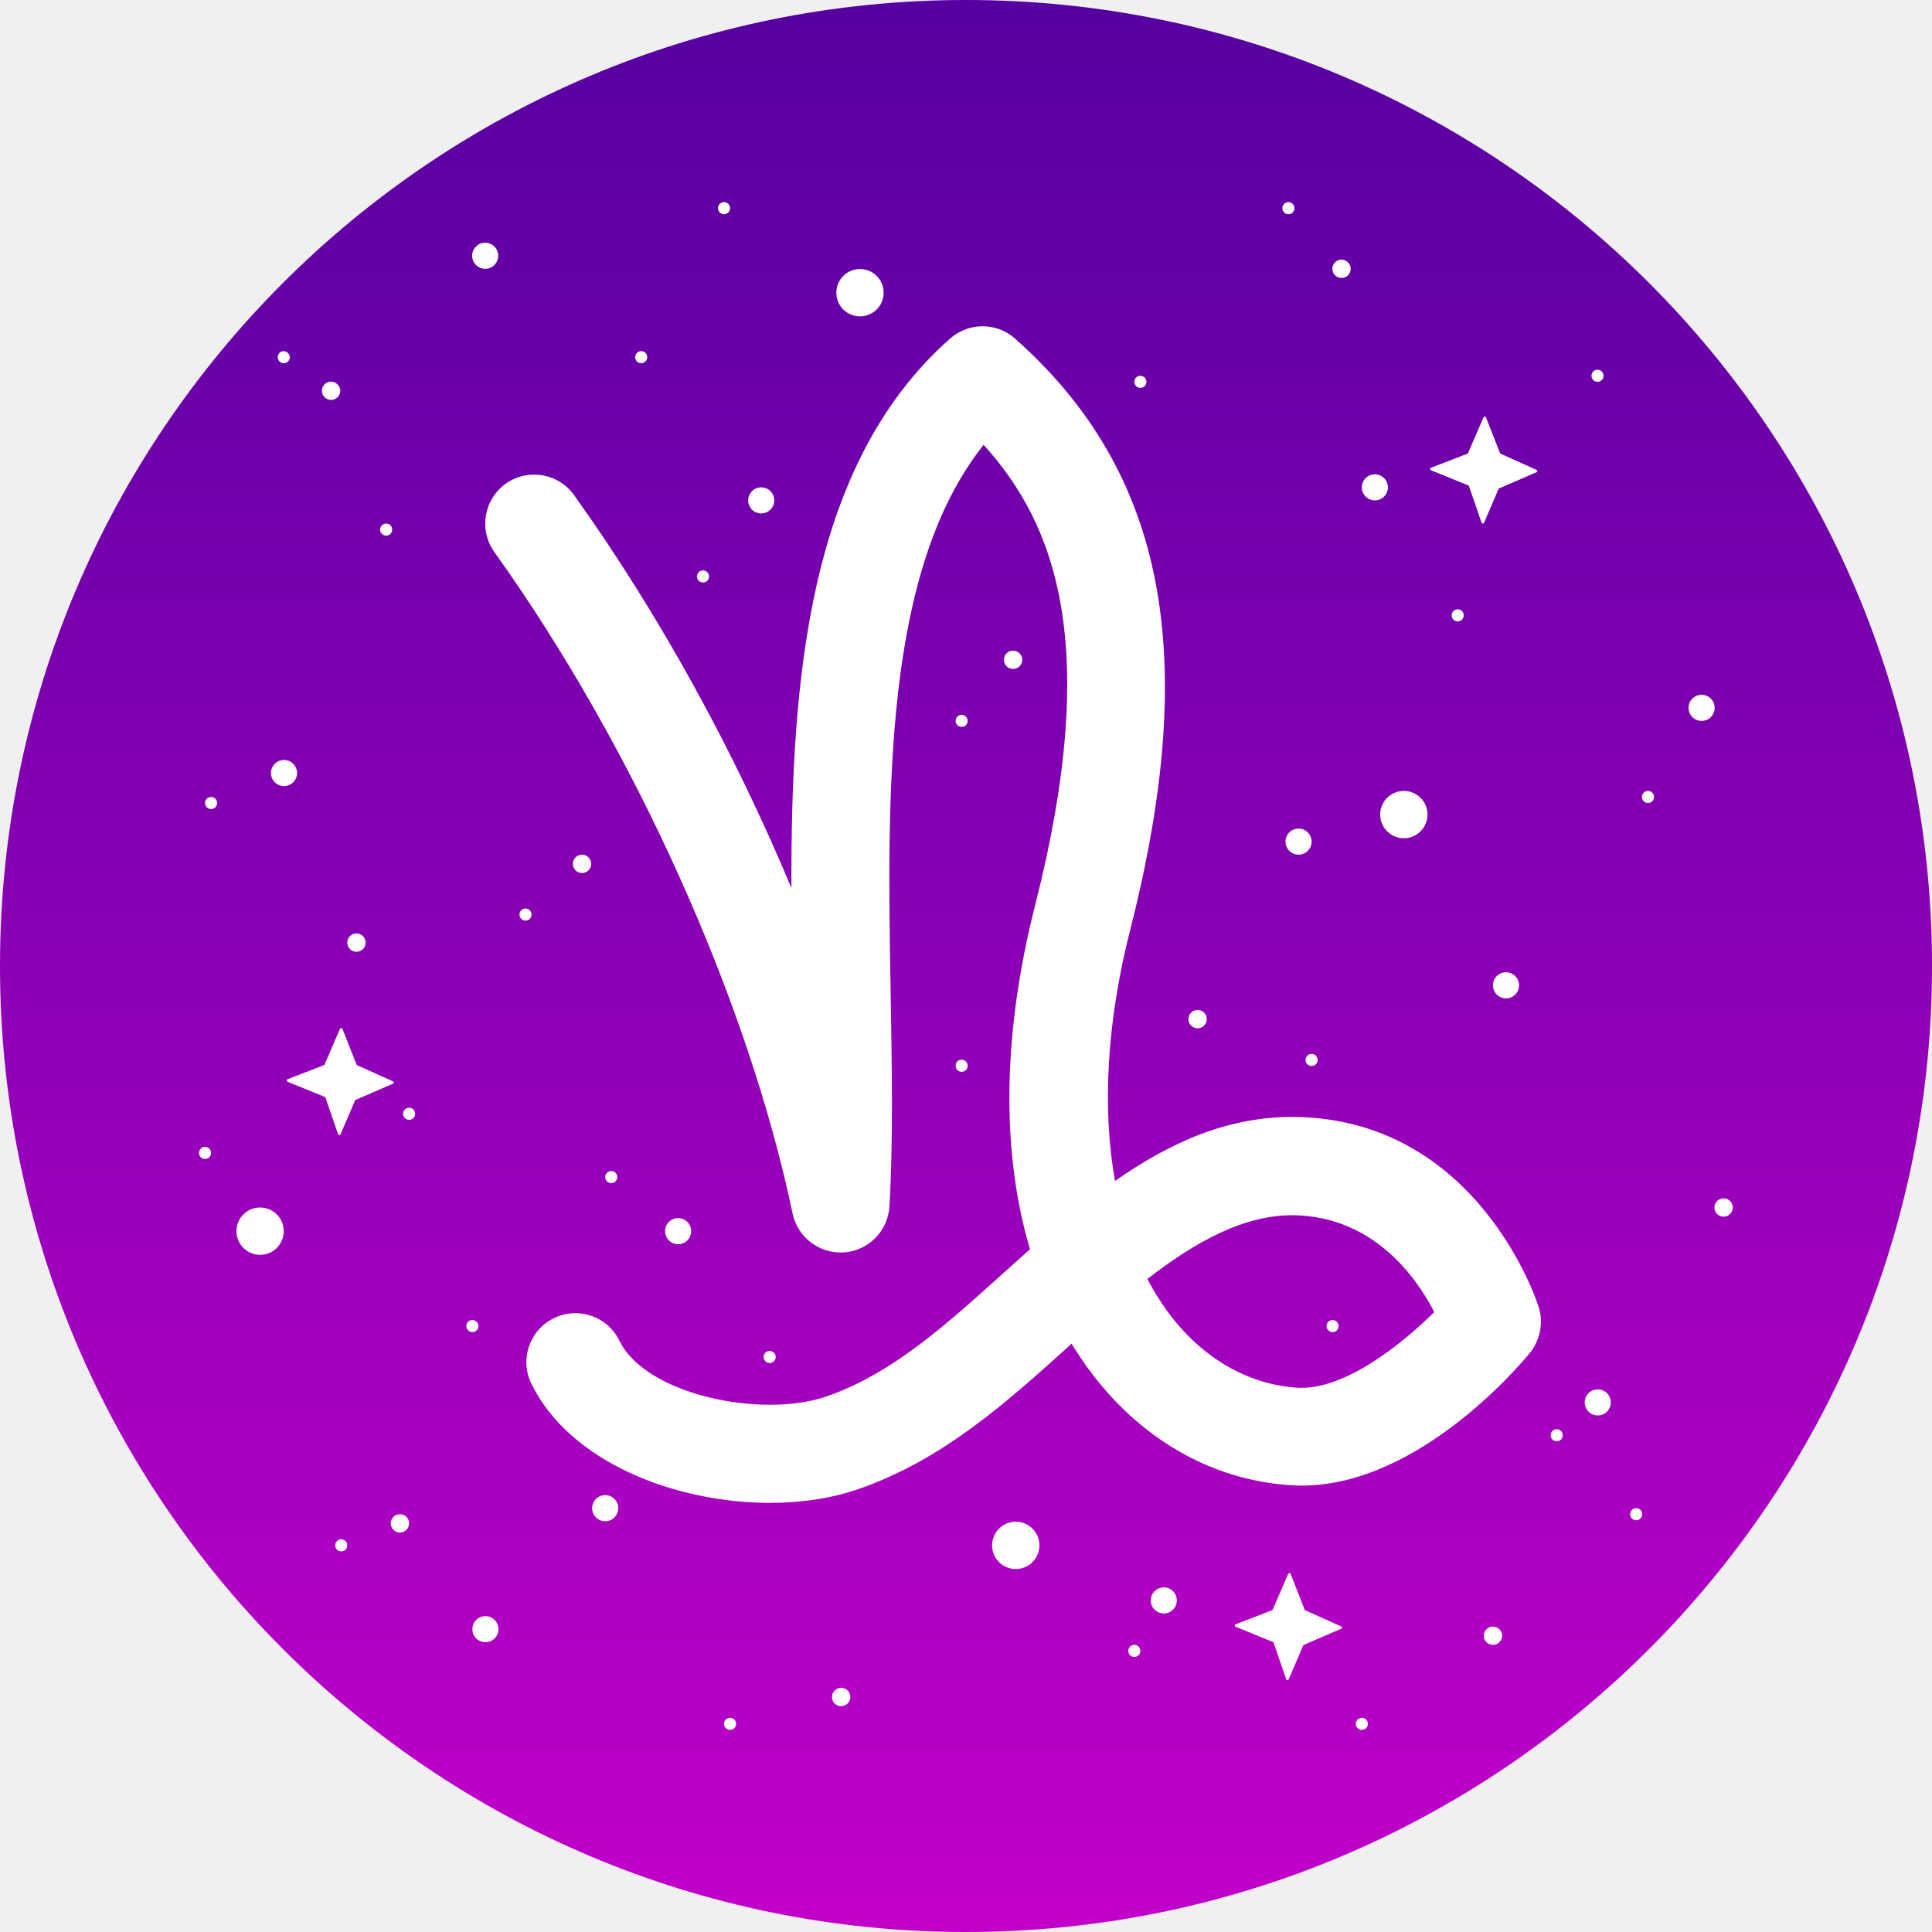
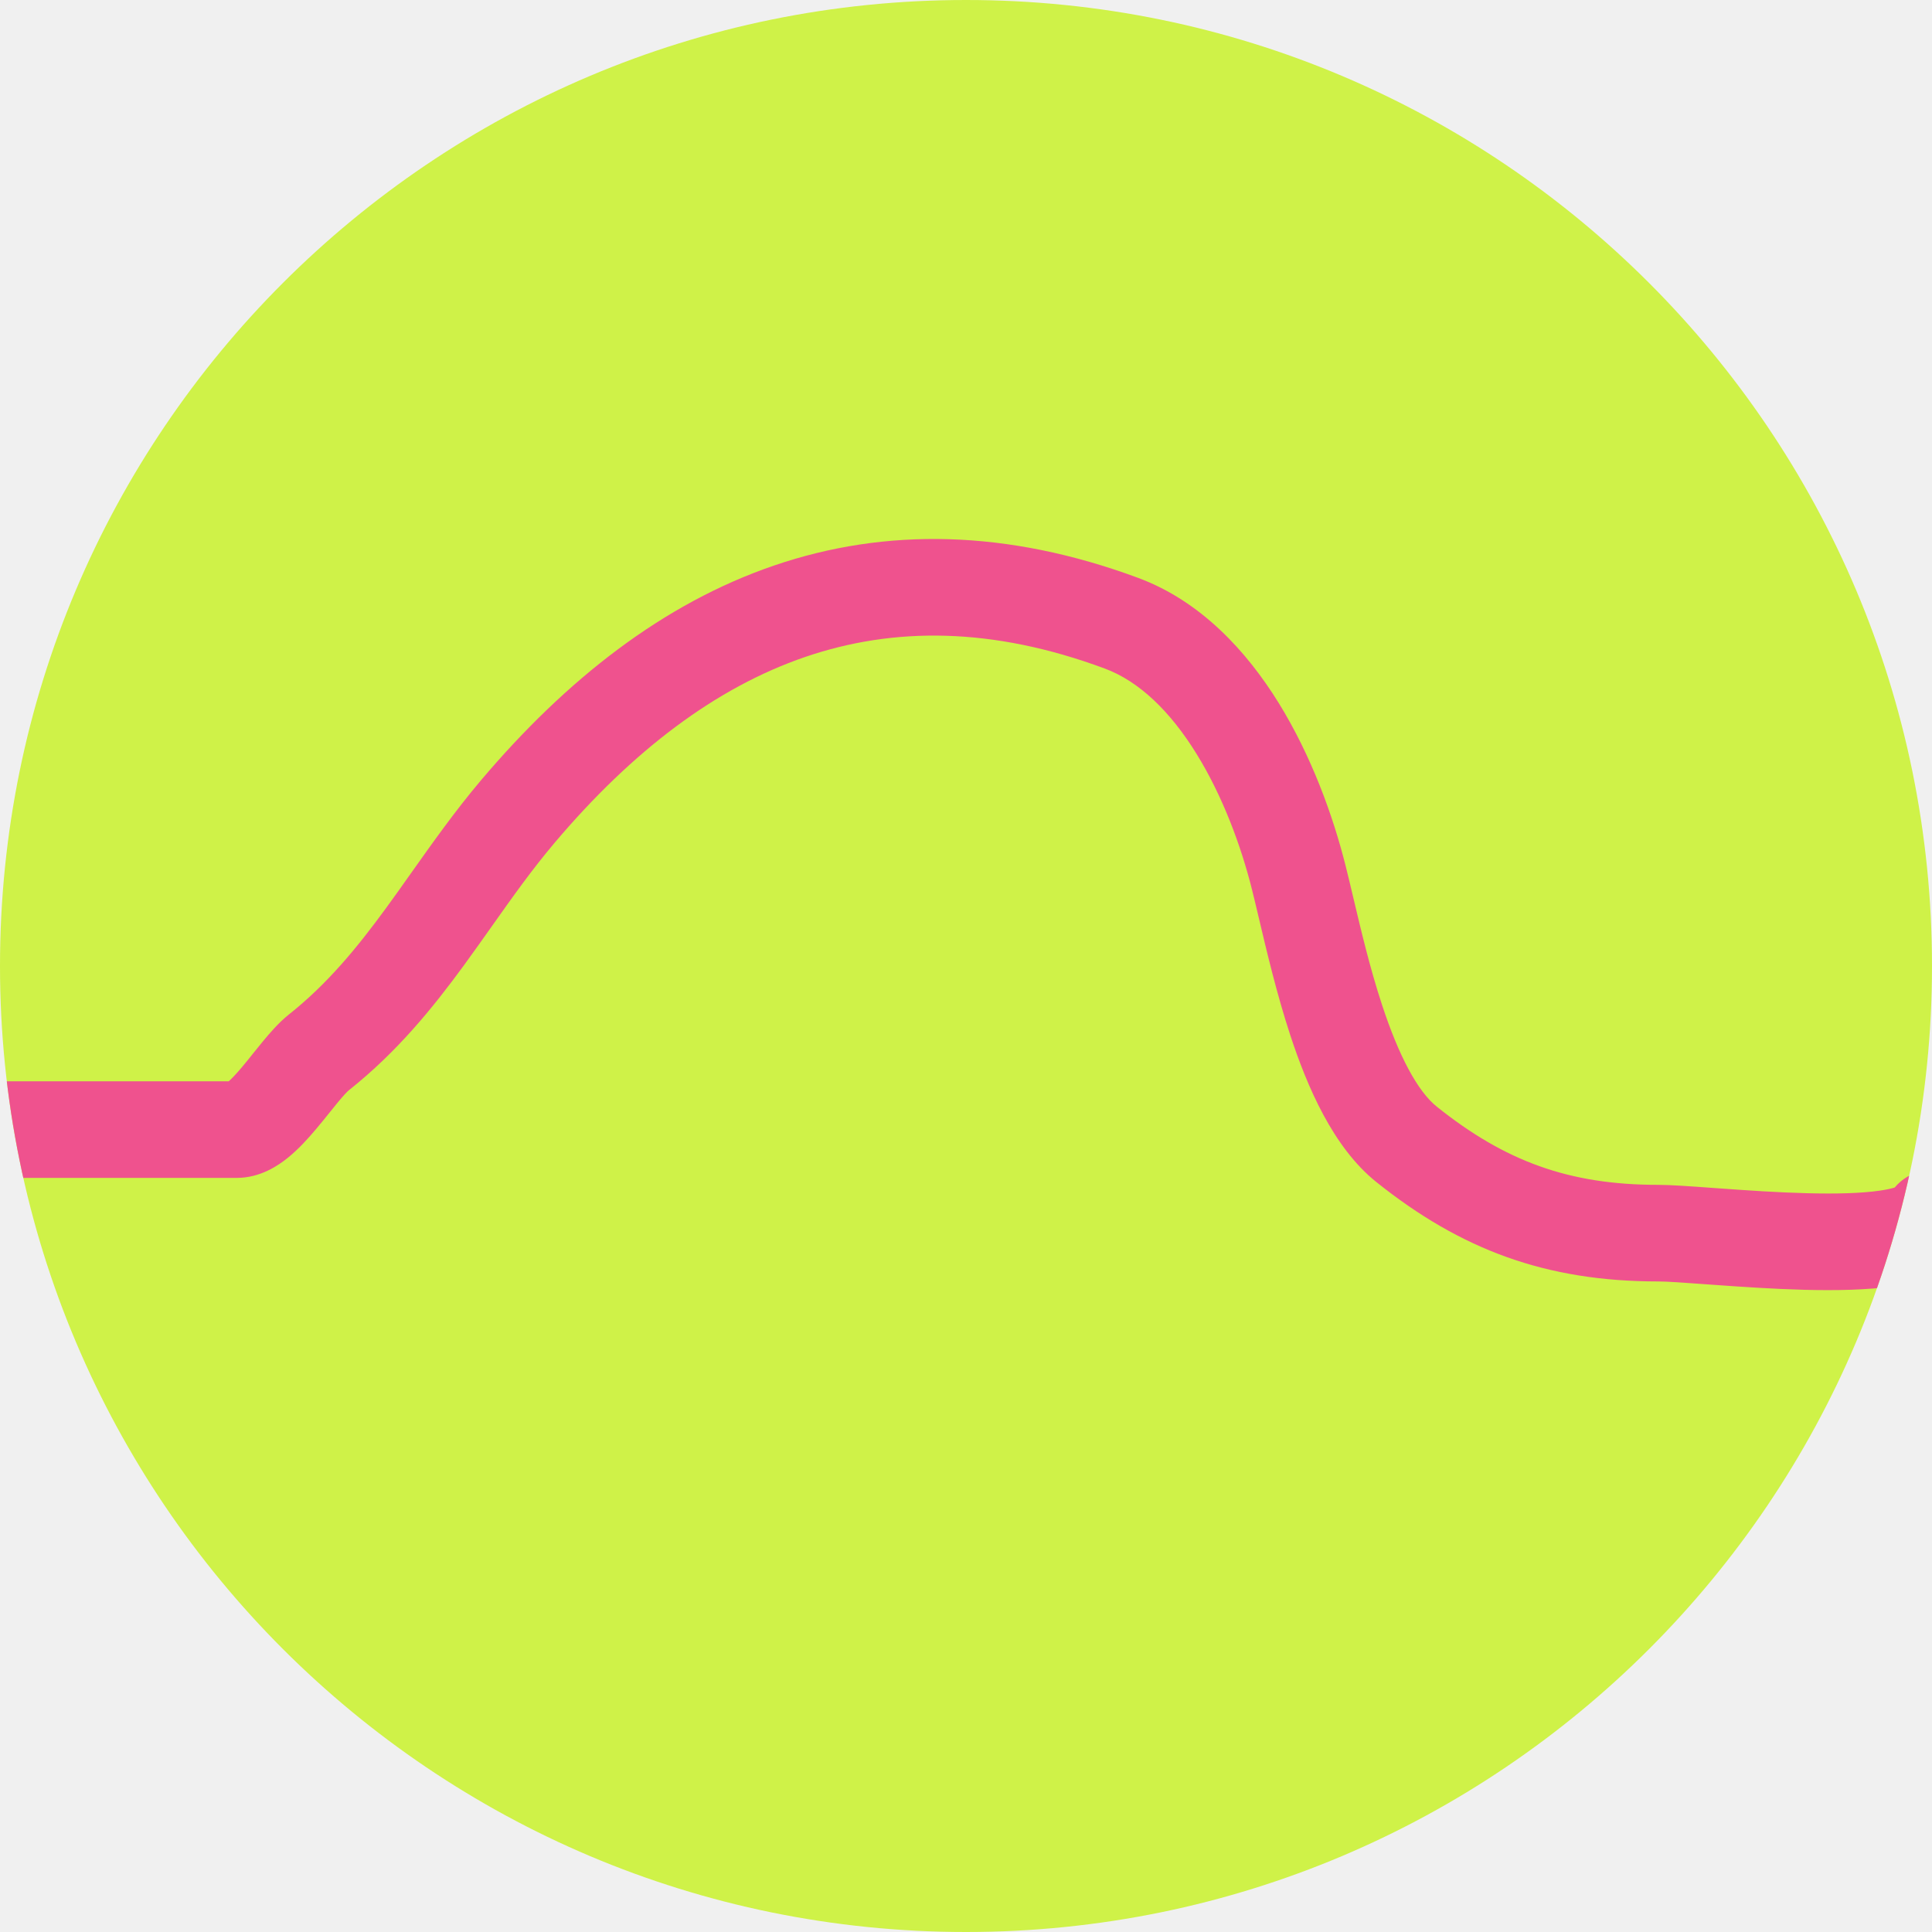
- <svg xmlns="http://www.w3.org/2000/svg" version="1.1" id="图层_1" x="0px" y="0px" viewBox="0 0 800 800" style="enable-background:new 0 0 800 800;" xml:space="preserve">
-   <style type="text/css">
- 	.st0{fill:url(#SVGID_1_);}
- 	.st1{fill:#FFFFFF;}
- </style>
-   <linearGradient id="SVGID_1_" gradientUnits="userSpaceOnUse" x1="400" y1="871.785" x2="400" y2="-403.775">
-     <stop offset="0" style="stop-color:#CB00CE" />
-     <stop offset="1" style="stop-color:#20008C" />
-   </linearGradient>
-   <path class="st0" d="M400,0L400,0c220.9,0,400,179.1,400,400v0c0,220.9-179.1,400-400,400h0C179.1,800,0,620.9,0,400v0  C0,179.1,179.1,0,400,0z" />
-   <g>
-     <g>
-       <path class="st1" d="M318.8,622.3c-39.5,0-83.1-17.1-98.8-49.4c-4.9-10.1-0.7-22.2,9.4-27.1c10.1-4.9,22.2-0.7,27.1,9.4    c10.9,22.4,59.1,32.3,85.8,23c26.9-9.3,49.2-29.4,72.9-50.8l10.6-9.5c0.2-0.2,0.5-0.4,0.7-0.6c-12-40.4-11.4-89.2,2.1-142.4    C456.1,267,437,217,407.3,184.2c-41.6,52.3-39.9,144.5-38.5,226.7c0.5,31.4,1.1,61-0.5,88.6c-0.6,10.2-8.6,18.3-18.7,19.1    c-10.1,0.7-19.3-6.1-21.4-16.1c-18.5-88.3-65.8-193.3-123.5-273.9c-6.5-9.1-4.4-21.8,4.7-28.3c9.1-6.5,21.8-4.4,28.3,4.7    c35.2,49.2,66.2,105.7,90,162.7c-0.2-86.4,6.9-175.5,65.7-227.5c7.7-6.8,19.3-6.8,26.9,0c62.1,55.1,76.8,130.6,47.7,244.8    c-9.7,38.1-11.7,73.8-6.3,104c22.5-15.7,46.8-27,75.2-26.5c74.6,1.5,99.2,75.4,100.2,78.6c2.1,6.6,0.7,13.7-3.6,19.1    c-4.9,6-49.3,58.2-99.2,54.8c-33-2.2-62.8-19.5-84-48.7c-2.3-3.2-4.5-6.5-6.6-9.9l-1.3,1.2c-25.6,23.1-52.1,46.9-86.7,58.9    C344.6,620.4,332,622.3,318.8,622.3z M475.1,529.6c2.4,4.6,5.1,8.9,8,13c13.9,19.2,33.1,30.6,53.8,32c19.5,1.4,43.4-17.9,57-31.3    c-7.5-14.6-25.2-39.4-57.9-40.1C515,502.9,494.7,514.4,475.1,529.6z" />
-     </g>
-     <g>
-       <path class="st1" d="M629,408c0,3-2.4,5.4-5.4,5.4s-5.4-2.4-5.4-5.4s2.4-5.4,5.4-5.4S629,405,629,408z" />
-       <path class="st1" d="M256,624.5c0,3-2.4,5.4-5.4,5.4s-5.4-2.4-5.4-5.4s2.4-5.4,5.4-5.4S256,621.5,256,624.5z" />
-       <circle class="st1" cx="661.6" cy="580.7" r="5.4" />
-       <circle class="st1" cx="481.9" cy="662.7" r="5.4" />
-       <path class="st1" d="M169.4,630.8c0,2.1-1.7,3.8-3.8,3.8s-3.8-1.7-3.8-3.8s1.7-3.8,3.8-3.8C167.8,627,169.4,628.7,169.4,630.8z" />
-       <path class="st1" d="M244.8,357.7c0,2.1-1.7,3.8-3.8,3.8s-3.8-1.7-3.8-3.8c0-2.1,1.7-3.8,3.8-3.8    C243.1,353.9,244.8,355.6,244.8,357.7z" />
-       <path class="st1" d="M151.4,390.3c0,2.1-1.7,3.8-3.8,3.8s-3.8-1.7-3.8-3.8c0-2.1,1.7-3.8,3.8-3.8S151.4,388.2,151.4,390.3z" />
-       <path class="st1" d="M717.5,500c0,2.1-1.7,3.8-3.8,3.8s-3.8-1.7-3.8-3.8c0-2.1,1.7-3.8,3.8-3.8S717.5,497.9,717.5,500z" />
-       <path class="st1" d="M499.7,422c0,2.1-1.7,3.8-3.8,3.8c-2.1,0-3.8-1.7-3.8-3.8c0-2.1,1.7-3.8,3.8-3.8S499.7,419.9,499.7,422z" />
-       <path class="st1" d="M352.1,702.7c0,2.1-1.7,3.8-3.8,3.8c-2.1,0-3.8-1.7-3.8-3.8s1.7-3.8,3.8-3.8    C350.5,698.9,352.1,700.6,352.1,702.7z" />
-       <path class="st1" d="M423.3,273.2c0,2.1-1.7,3.8-3.8,3.8c-2.1,0-3.8-1.7-3.8-3.8c0-2.1,1.7-3.8,3.8-3.8    C421.6,269.5,423.3,271.1,423.3,273.2z" />
-       <path class="st1" d="M559.3,111.3c0,2.1-1.7,3.8-3.8,3.8s-3.8-1.7-3.8-3.8c0-2.1,1.7-3.8,3.8-3.8    C557.7,107.6,559.3,109.3,559.3,111.3z" />
-       <path class="st1" d="M622,677.3c0,2.1-1.7,3.8-3.8,3.8s-3.8-1.7-3.8-3.8s1.7-3.8,3.8-3.8C620.3,673.6,622,675.2,622,677.3z" />
-       <path class="st1" d="M140.9,161.8c0,2.1-1.7,3.8-3.8,3.8s-3.8-1.7-3.8-3.8s1.7-3.8,3.8-3.8C139.2,158.1,140.9,159.8,140.9,161.8z" />
-       <path class="st1" d="M162.4,219.3c0,1.4-1.1,2.5-2.5,2.5s-2.5-1.1-2.5-2.5s1.1-2.5,2.5-2.5C161.3,216.8,162.4,217.9,162.4,219.3z" />
-       <path class="st1" d="M293.6,238.7c0,1.4-1.1,2.5-2.5,2.5s-2.5-1.1-2.5-2.5s1.1-2.5,2.5-2.5S293.6,237.4,293.6,238.7z" />
-       <circle class="st1" cx="265.5" cy="147.9" r="2.5" />
-       <path class="st1" d="M664,155.6c0,1.4-1.1,2.5-2.5,2.5s-2.5-1.1-2.5-2.5s1.1-2.5,2.5-2.5S664,154.2,664,155.6z" />
-       <path class="st1" d="M536,86.2c0,1.4-1.1,2.5-2.5,2.5s-2.5-1.1-2.5-2.5s1.1-2.5,2.5-2.5S536,84.8,536,86.2z" />
-       <path class="st1" d="M606.1,254.8c0,1.4-1.1,2.5-2.5,2.5s-2.5-1.1-2.5-2.5s1.1-2.5,2.5-2.5S606.1,253.4,606.1,254.8z" />
-       <path class="st1" d="M400.7,441.3c0,1.4-1.1,2.5-2.5,2.5s-2.5-1.1-2.5-2.5s1.1-2.5,2.5-2.5S400.7,440,400.7,441.3z" />
-       <path class="st1" d="M684.9,330c0,1.4-1.1,2.5-2.5,2.5s-2.5-1.1-2.5-2.5s1.1-2.5,2.5-2.5C683.8,327.5,684.9,328.6,684.9,330z" />
-       <path class="st1" d="M647.1,594.3c0,1.4-1.1,2.5-2.5,2.5s-2.5-1.1-2.5-2.5s1.1-2.5,2.5-2.5S647.1,592.9,647.1,594.3z" />
-       <path class="st1" d="M680,627c0,1.4-1.1,2.5-2.5,2.5s-2.5-1.1-2.5-2.5s1.1-2.5,2.5-2.5S680,625.6,680,627z" />
-       <path class="st1" d="M472.2,683.6c0,1.4-1.1,2.5-2.5,2.5s-2.5-1.1-2.5-2.5s1.1-2.5,2.5-2.5S472.2,682.2,472.2,683.6z" />
-       <path class="st1" d="M545.6,438.9c0,1.4-1.1,2.5-2.5,2.5s-2.5-1.1-2.5-2.5s1.1-2.5,2.5-2.5S545.6,437.5,545.6,438.9z" />
-       <circle class="st1" cx="253.1" cy="487.4" r="2.5" />
-       <path class="st1" d="M171.9,461.2c0,1.4-1.1,2.5-2.5,2.5s-2.5-1.1-2.5-2.5s1.1-2.5,2.5-2.5S171.9,459.8,171.9,461.2z" />
-       <path class="st1" d="M143.8,639.9c0,1.4-1.1,2.5-2.5,2.5s-2.5-1.1-2.5-2.5s1.1-2.5,2.5-2.5S143.8,638.5,143.8,639.9z" />
-       <path class="st1" d="M87.4,477.4c0,1.4-1.1,2.5-2.5,2.5s-2.5-1.1-2.5-2.5s1.1-2.5,2.5-2.5S87.4,476,87.4,477.4z" />
-       <path class="st1" d="M321.2,561.9c0,1.4-1.1,2.5-2.5,2.5s-2.5-1.1-2.5-2.5s1.1-2.5,2.5-2.5S321.2,560.5,321.2,561.9z" />
-       <path class="st1" d="M400.7,298.5c0,1.4-1.1,2.5-2.5,2.5s-2.5-1.1-2.5-2.5s1.1-2.5,2.5-2.5S400.7,297.2,400.7,298.5z" />
-       <circle class="st1" cx="472.2" cy="158.1" r="2.5" />
-       <path class="st1" d="M554.3,549.1c0,1.4-1.1,2.5-2.5,2.5s-2.5-1.1-2.5-2.5s1.1-2.5,2.5-2.5S554.3,547.7,554.3,549.1z" />
-       <path class="st1" d="M566.4,713.8c0,1.4-1.1,2.5-2.5,2.5s-2.5-1.1-2.5-2.5s1.1-2.5,2.5-2.5C565.3,711.3,566.4,712.4,566.4,713.8z" />
-       <path class="st1" d="M304.8,713.8c0,1.4-1.1,2.5-2.5,2.5s-2.5-1.1-2.5-2.5s1.1-2.5,2.5-2.5C303.7,711.3,304.8,712.4,304.8,713.8z" />
-       <path class="st1" d="M198.1,549.1c0,1.4-1.1,2.5-2.5,2.5s-2.5-1.1-2.5-2.5s1.1-2.5,2.5-2.5C196.9,546.6,198.1,547.7,198.1,549.1z" />
-       <path class="st1" d="M220.1,378.7c0,1.4-1.1,2.5-2.5,2.5s-2.5-1.1-2.5-2.5s1.1-2.5,2.5-2.5S220.1,377.3,220.1,378.7z" />
-       <path class="st1" d="M89.9,332.5c0,1.4-1.1,2.5-2.5,2.5s-2.5-1.1-2.5-2.5s1.1-2.5,2.5-2.5S89.9,331.1,89.9,332.5z" />
-       <path class="st1" d="M120,147.9c0,1.4-1.1,2.5-2.5,2.5s-2.5-1.1-2.5-2.5s1.1-2.5,2.5-2.5C118.9,145.5,120,146.6,120,147.9z" />
-       <path class="st1" d="M302.3,86.2c0,1.4-1.1,2.5-2.5,2.5s-2.5-1.1-2.5-2.5s1.1-2.5,2.5-2.5S302.3,84.8,302.3,86.2z" />
-       <path class="st1" d="M710,293.1c0,3-2.4,5.4-5.4,5.4s-5.4-2.4-5.4-5.4s2.4-5.4,5.4-5.4S710,290.1,710,293.1z" />
-       <circle class="st1" cx="569.3" cy="201.8" r="5.4" />
-       <path class="st1" d="M286.2,509.8c0,3-2.4,5.4-5.4,5.4s-5.4-2.4-5.4-5.4c0-3,2.4-5.4,5.4-5.4C283.8,504.4,286.2,506.8,286.2,509.8    z" />
-       <path class="st1" d="M206.4,674.6c0,3-2.4,5.4-5.4,5.4s-5.4-2.4-5.4-5.4s2.4-5.4,5.4-5.4C204,669.2,206.4,671.6,206.4,674.6z" />
-       <circle class="st1" cx="117.6" cy="320.1" r="5.4" />
-       <path class="st1" d="M543.1,348.5c0,3-2.4,5.4-5.4,5.4s-5.4-2.4-5.4-5.4s2.4-5.4,5.4-5.4S543.1,345.5,543.1,348.5z" />
-       <circle class="st1" cx="200.9" cy="105.9" r="5.4" />
-       <path class="st1" d="M320.6,207.2c0,3-2.4,5.4-5.4,5.4s-5.4-2.4-5.4-5.4s2.4-5.4,5.4-5.4S320.6,204.2,320.6,207.2z" />
-       <path class="st1" d="M591.1,337.3c0,5.4-4.4,9.8-9.8,9.8c-5.4,0-9.8-4.4-9.8-9.8s4.4-9.8,9.8-9.8    C586.7,327.5,591.1,331.9,591.1,337.3z" />
-       <circle class="st1" cx="356.1" cy="121.2" r="9.8" />
-       <path class="st1" d="M430.4,639.9c0,5.4-4.4,9.8-9.8,9.8s-9.8-4.4-9.8-9.8c0-5.4,4.4-9.8,9.8-9.8    C426,630.1,430.4,634.5,430.4,639.9z" />
-       <circle class="st1" cx="107.7" cy="509.8" r="9.8" />
-       <path class="st1" d="M636.3,194.6l-15.1-6.8l-5.9-15c-0.1-0.2-0.3-0.3-0.5-0.3s-0.4,0.1-0.5,0.3l-6.5,15l-15.3,5.9    c-0.2,0.1-0.3,0.3-0.3,0.5s0.1,0.4,0.3,0.5l15.7,6.4l5.3,15.4c0.1,0.2,0.3,0.3,0.5,0.3l0,0c0.2,0,0.4-0.1,0.5-0.3l6.1-14.2    l15.7-6.8c0.2-0.1,0.3-0.3,0.3-0.5C636.6,194.9,636.5,194.7,636.3,194.6z" />
-       <path class="st1" d="M162.8,447.8l-15.1-6.8l-5.9-15c-0.1-0.2-0.3-0.3-0.5-0.3s-0.4,0.1-0.5,0.3l-6.5,15l-15.3,5.9    c-0.2,0.1-0.3,0.3-0.3,0.5s0.1,0.4,0.3,0.5l15.7,6.4l5.3,15.4c0.1,0.2,0.3,0.3,0.5,0.3l0,0c0.2,0,0.4-0.1,0.5-0.3l6.1-14.2    l15.7-6.8c0.2-0.1,0.3-0.3,0.3-0.5C163.1,448.1,162.9,447.9,162.8,447.8z" />
-       <path class="st1" d="M555.4,673.5l-15.1-6.8l-5.9-15c-0.1-0.2-0.3-0.3-0.5-0.3s-0.4,0.1-0.5,0.3l-6.5,15l-15.3,5.9    c-0.2,0.1-0.3,0.3-0.3,0.5s0.1,0.4,0.3,0.5l15.7,6.4l5.3,15.4c0.1,0.2,0.3,0.3,0.5,0.3l0,0c0.2,0,0.4-0.1,0.5-0.3l6.1-14.2    l15.7-6.8c0.2-0.1,0.3-0.3,0.3-0.5C555.7,673.8,555.6,673.6,555.4,673.5z" />
-     </g>
+ <svg xmlns="http://www.w3.org/2000/svg" width="40" height="40" viewBox="0 0 40 40" fill="none">
+   <g clip-path="url(#clip0_3754_33664)">
+     <rect width="40" height="40" rx="20" fill="#CFF248" />
+     <path fill-rule="evenodd" clip-rule="evenodd" d="M16.672 13.601C14.821 14.234 13.098 15.541 11.486 17.445C11.011 18.007 10.612 18.571 10.189 19.169C10.002 19.433 9.811 19.703 9.607 19.983C8.96 20.867 8.225 21.776 7.226 22.57C7.198 22.591 7.126 22.663 6.987 22.832C6.95 22.877 6.896 22.944 6.836 23.019C6.741 23.137 6.631 23.273 6.548 23.371C6.39 23.559 6.19 23.783 5.965 23.966C5.764 24.129 5.391 24.387 4.902 24.387H-0.136C-0.689 24.387 -1.136 23.939 -1.136 23.387C-1.136 22.834 -0.689 22.387 -0.136 22.387H4.736C4.805 22.325 4.898 22.227 5.018 22.084C5.105 21.98 5.17 21.899 5.239 21.812C5.298 21.738 5.361 21.66 5.445 21.558C5.582 21.392 5.772 21.17 5.982 21.003C6.773 20.375 7.383 19.635 7.992 18.802C8.158 18.576 8.327 18.336 8.502 18.089C8.947 17.461 9.426 16.784 9.959 16.154C11.725 14.067 13.732 12.493 16.025 11.709C18.337 10.918 20.854 10.961 23.563 11.964C24.86 12.445 25.809 13.479 26.477 14.559C27.15 15.65 27.599 16.884 27.862 17.936C27.914 18.143 27.967 18.366 28.022 18.599C28.183 19.279 28.365 20.049 28.613 20.803C28.958 21.856 29.349 22.594 29.747 22.912C31.155 24.039 32.478 24.531 34.33 24.531C34.593 24.531 35.017 24.562 35.467 24.595C35.528 24.599 35.59 24.604 35.652 24.608C36.196 24.647 36.812 24.689 37.405 24.704C38.008 24.72 38.539 24.707 38.925 24.65C39.07 24.629 39.168 24.605 39.228 24.586C39.519 24.236 40.021 24.118 40.445 24.33C40.939 24.577 41.139 25.178 40.892 25.672C40.684 26.088 40.317 26.299 40.063 26.407C39.793 26.523 39.494 26.588 39.216 26.629C38.657 26.711 37.987 26.72 37.353 26.704C36.71 26.687 36.054 26.642 35.508 26.603C35.451 26.599 35.395 26.595 35.34 26.591C34.857 26.556 34.515 26.531 34.33 26.531C32.007 26.531 30.247 25.874 28.497 24.474C27.597 23.753 27.062 22.492 26.712 21.427C26.435 20.583 26.223 19.685 26.06 18.994C26.009 18.781 25.964 18.587 25.922 18.421C25.695 17.512 25.313 16.482 24.775 15.611C24.231 14.73 23.586 14.105 22.869 13.84C20.546 12.979 18.504 12.975 16.672 13.601ZM4.664 22.442C4.665 22.442 4.669 22.439 4.677 22.434C4.668 22.44 4.664 22.442 4.664 22.442Z" fill="#EF528E" />
  </g>
+   <defs>
+     <clipPath id="clip0_3754_33664">
+       <rect width="40" height="40" rx="20" fill="white" />
+     </clipPath>
+   </defs>
</svg>
